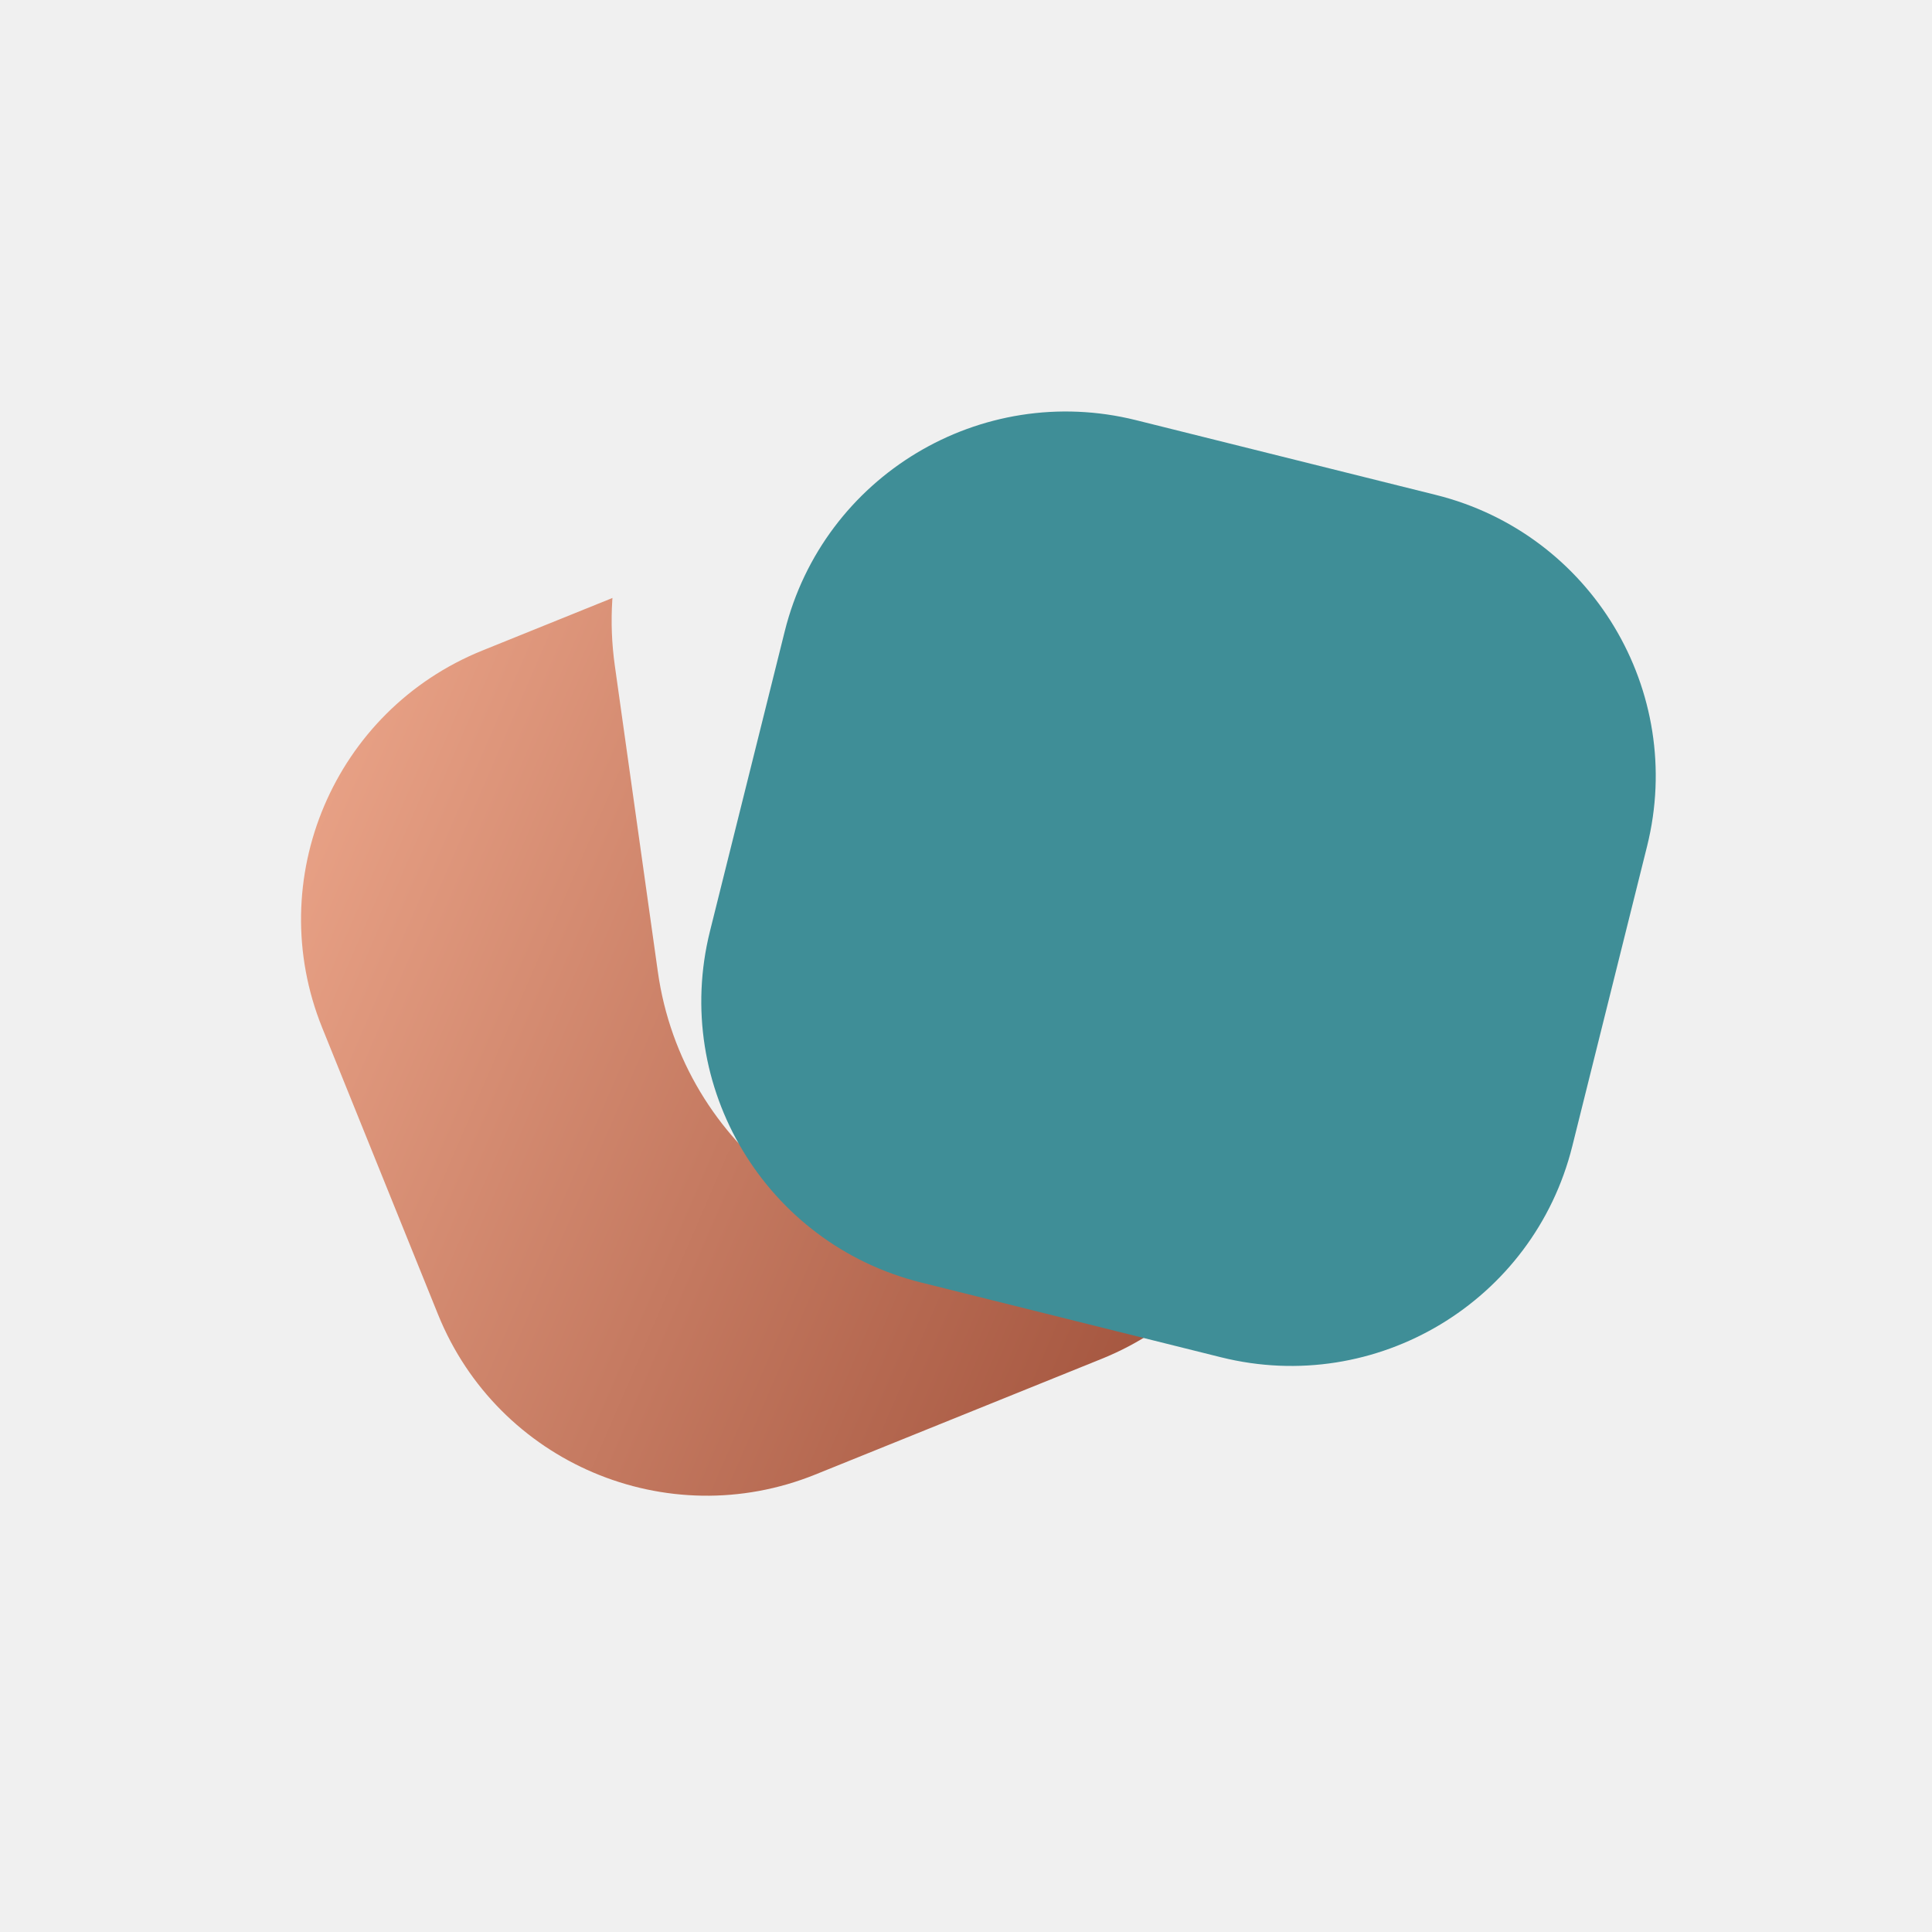
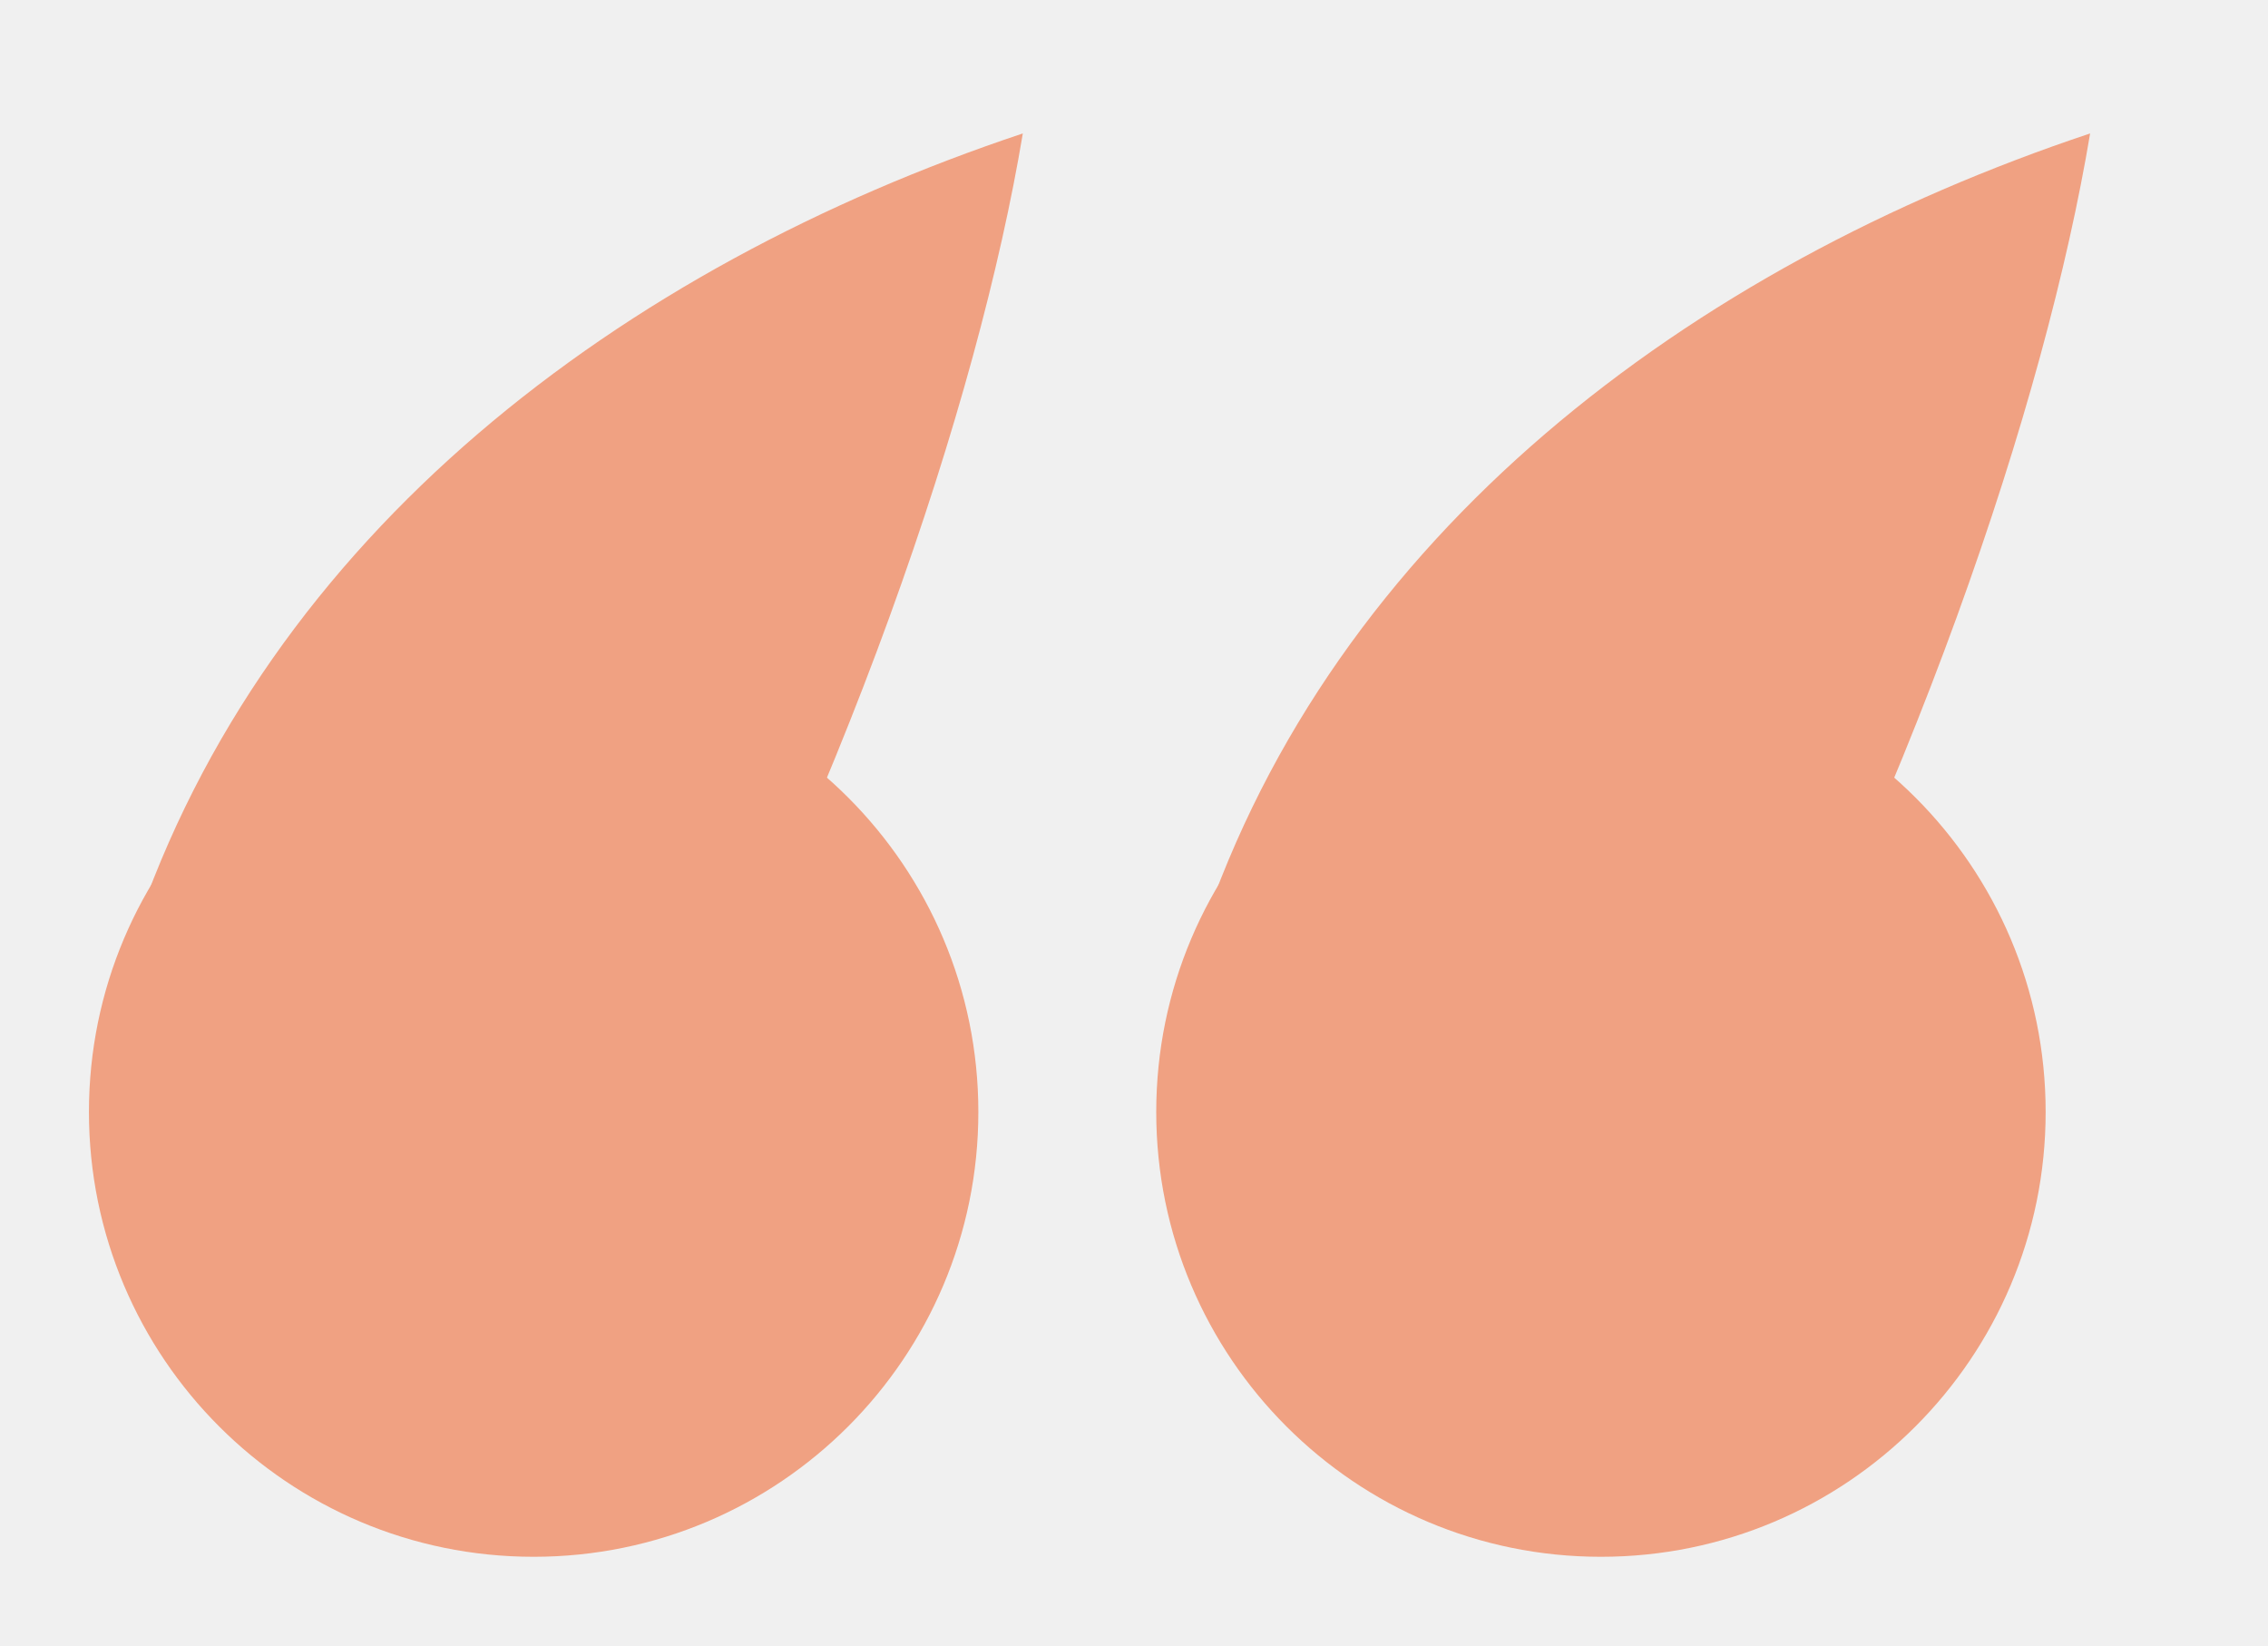
- <svg xmlns="http://www.w3.org/2000/svg" viewBox="0 0 100 100" width="100" height="100" role="img" aria-label="Roomlight">
-   <defs>
-     <linearGradient id="emberDark" x1="0" y1="0" x2="1" y2="1">
-       <stop offset="0" stop-color="#EFA98D" />
-       <stop offset="1" stop-color="#9A4A34" />
-     </linearGradient>
-   </defs>
-   <g transform="translate(14 13)">
-     <mask id="gapDark" maskUnits="userSpaceOnUse" x="-6" y="0" width="88" height="76">
-       <rect x="-6" y="0" width="88" height="76" fill="#fff" />
-       <rect x="24" y="10" width="46" height="46" rx="15" transform="rotate(14 47 33)" fill="#000" stroke="#000" stroke-width="3.2" />
-     </mask>
-     <rect x="4" y="16" width="46" height="46" rx="15" transform="rotate(-22 27 39)" fill="url(#emberDark)" mask="url(#gapDark)" />
-     <rect x="24" y="10" width="46" height="46" rx="15" transform="rotate(14 47 33)" fill="#3F8E97" />
+ <svg xmlns="http://www.w3.org/2000/svg" viewBox="12 10 102 74" width="102" height="74" role="img" aria-label="Verb">
+   <g fill="#F0A182">
+     <circle cx="36" cy="60" r="20" />
+     <path d="M58 16 C40 22, 24 34, 18 52 L40 64 C50 46, 56 28, 58 16 Z" />
+     <circle cx="84" cy="60" r="20" />
+     <path d="M106 16 C88 22, 72 34, 66 52 L88 64 C98 46, 104 28, 106 16 Z" />
  </g>
</svg>
